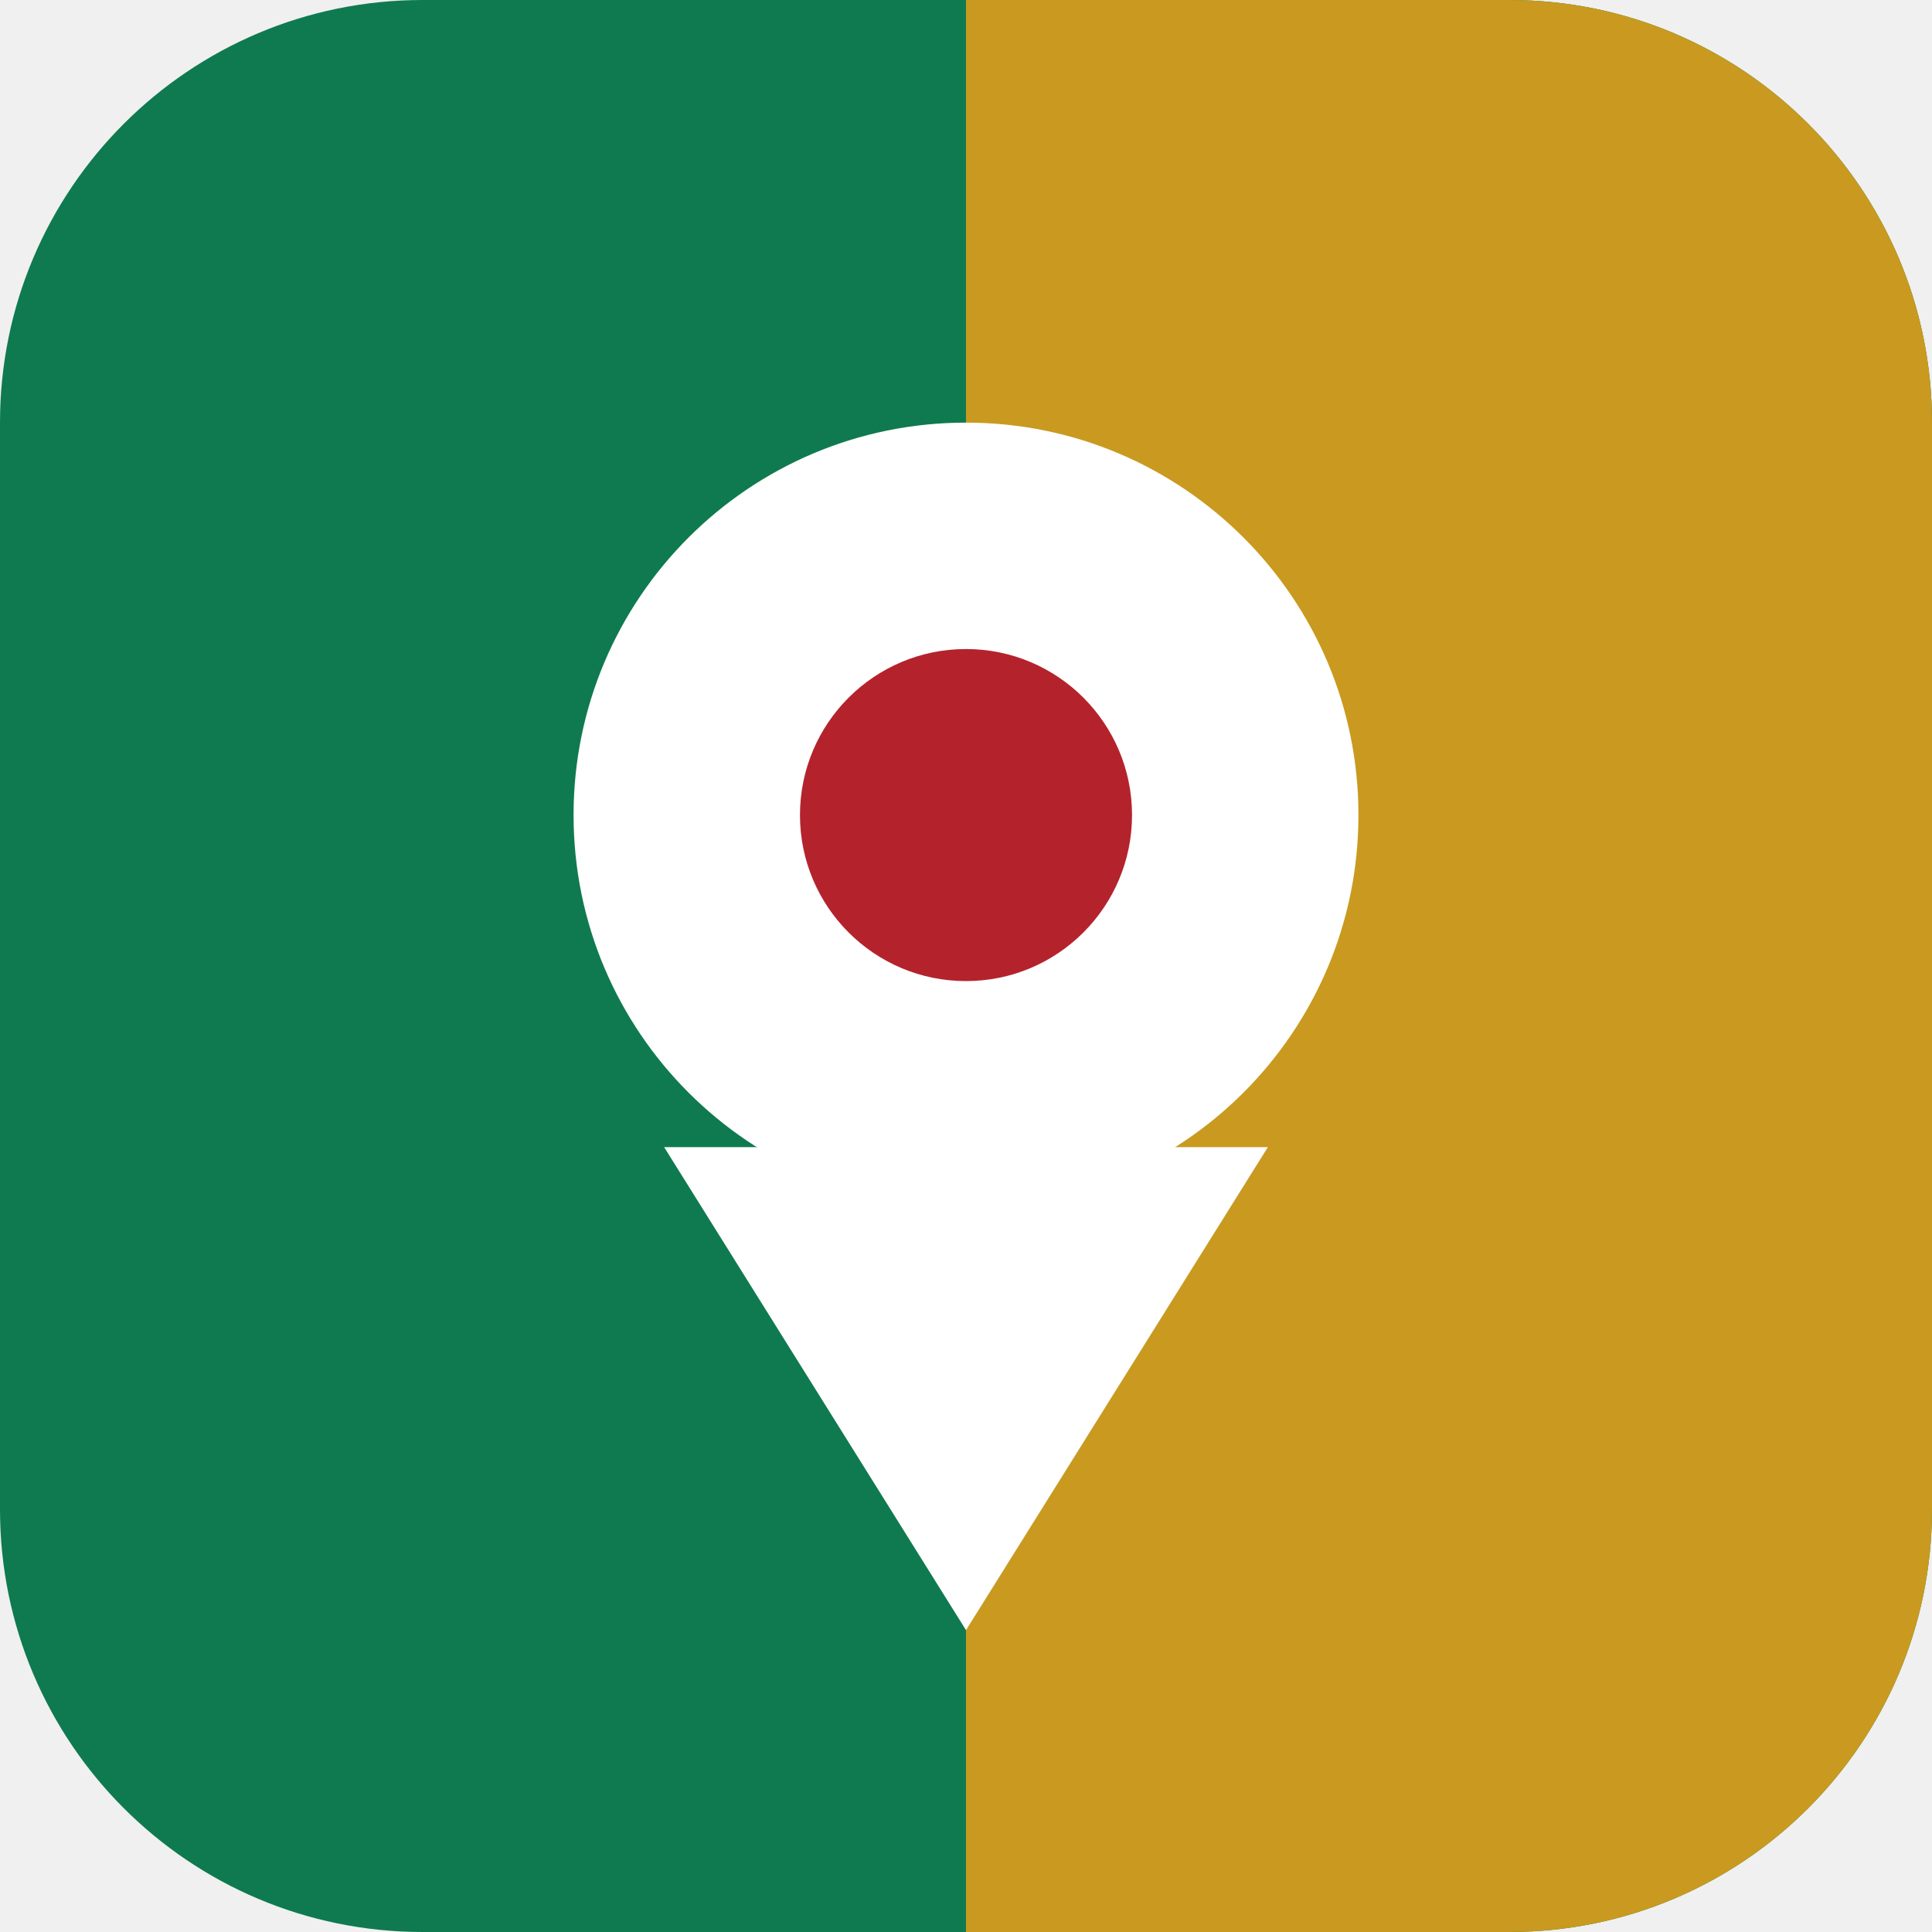
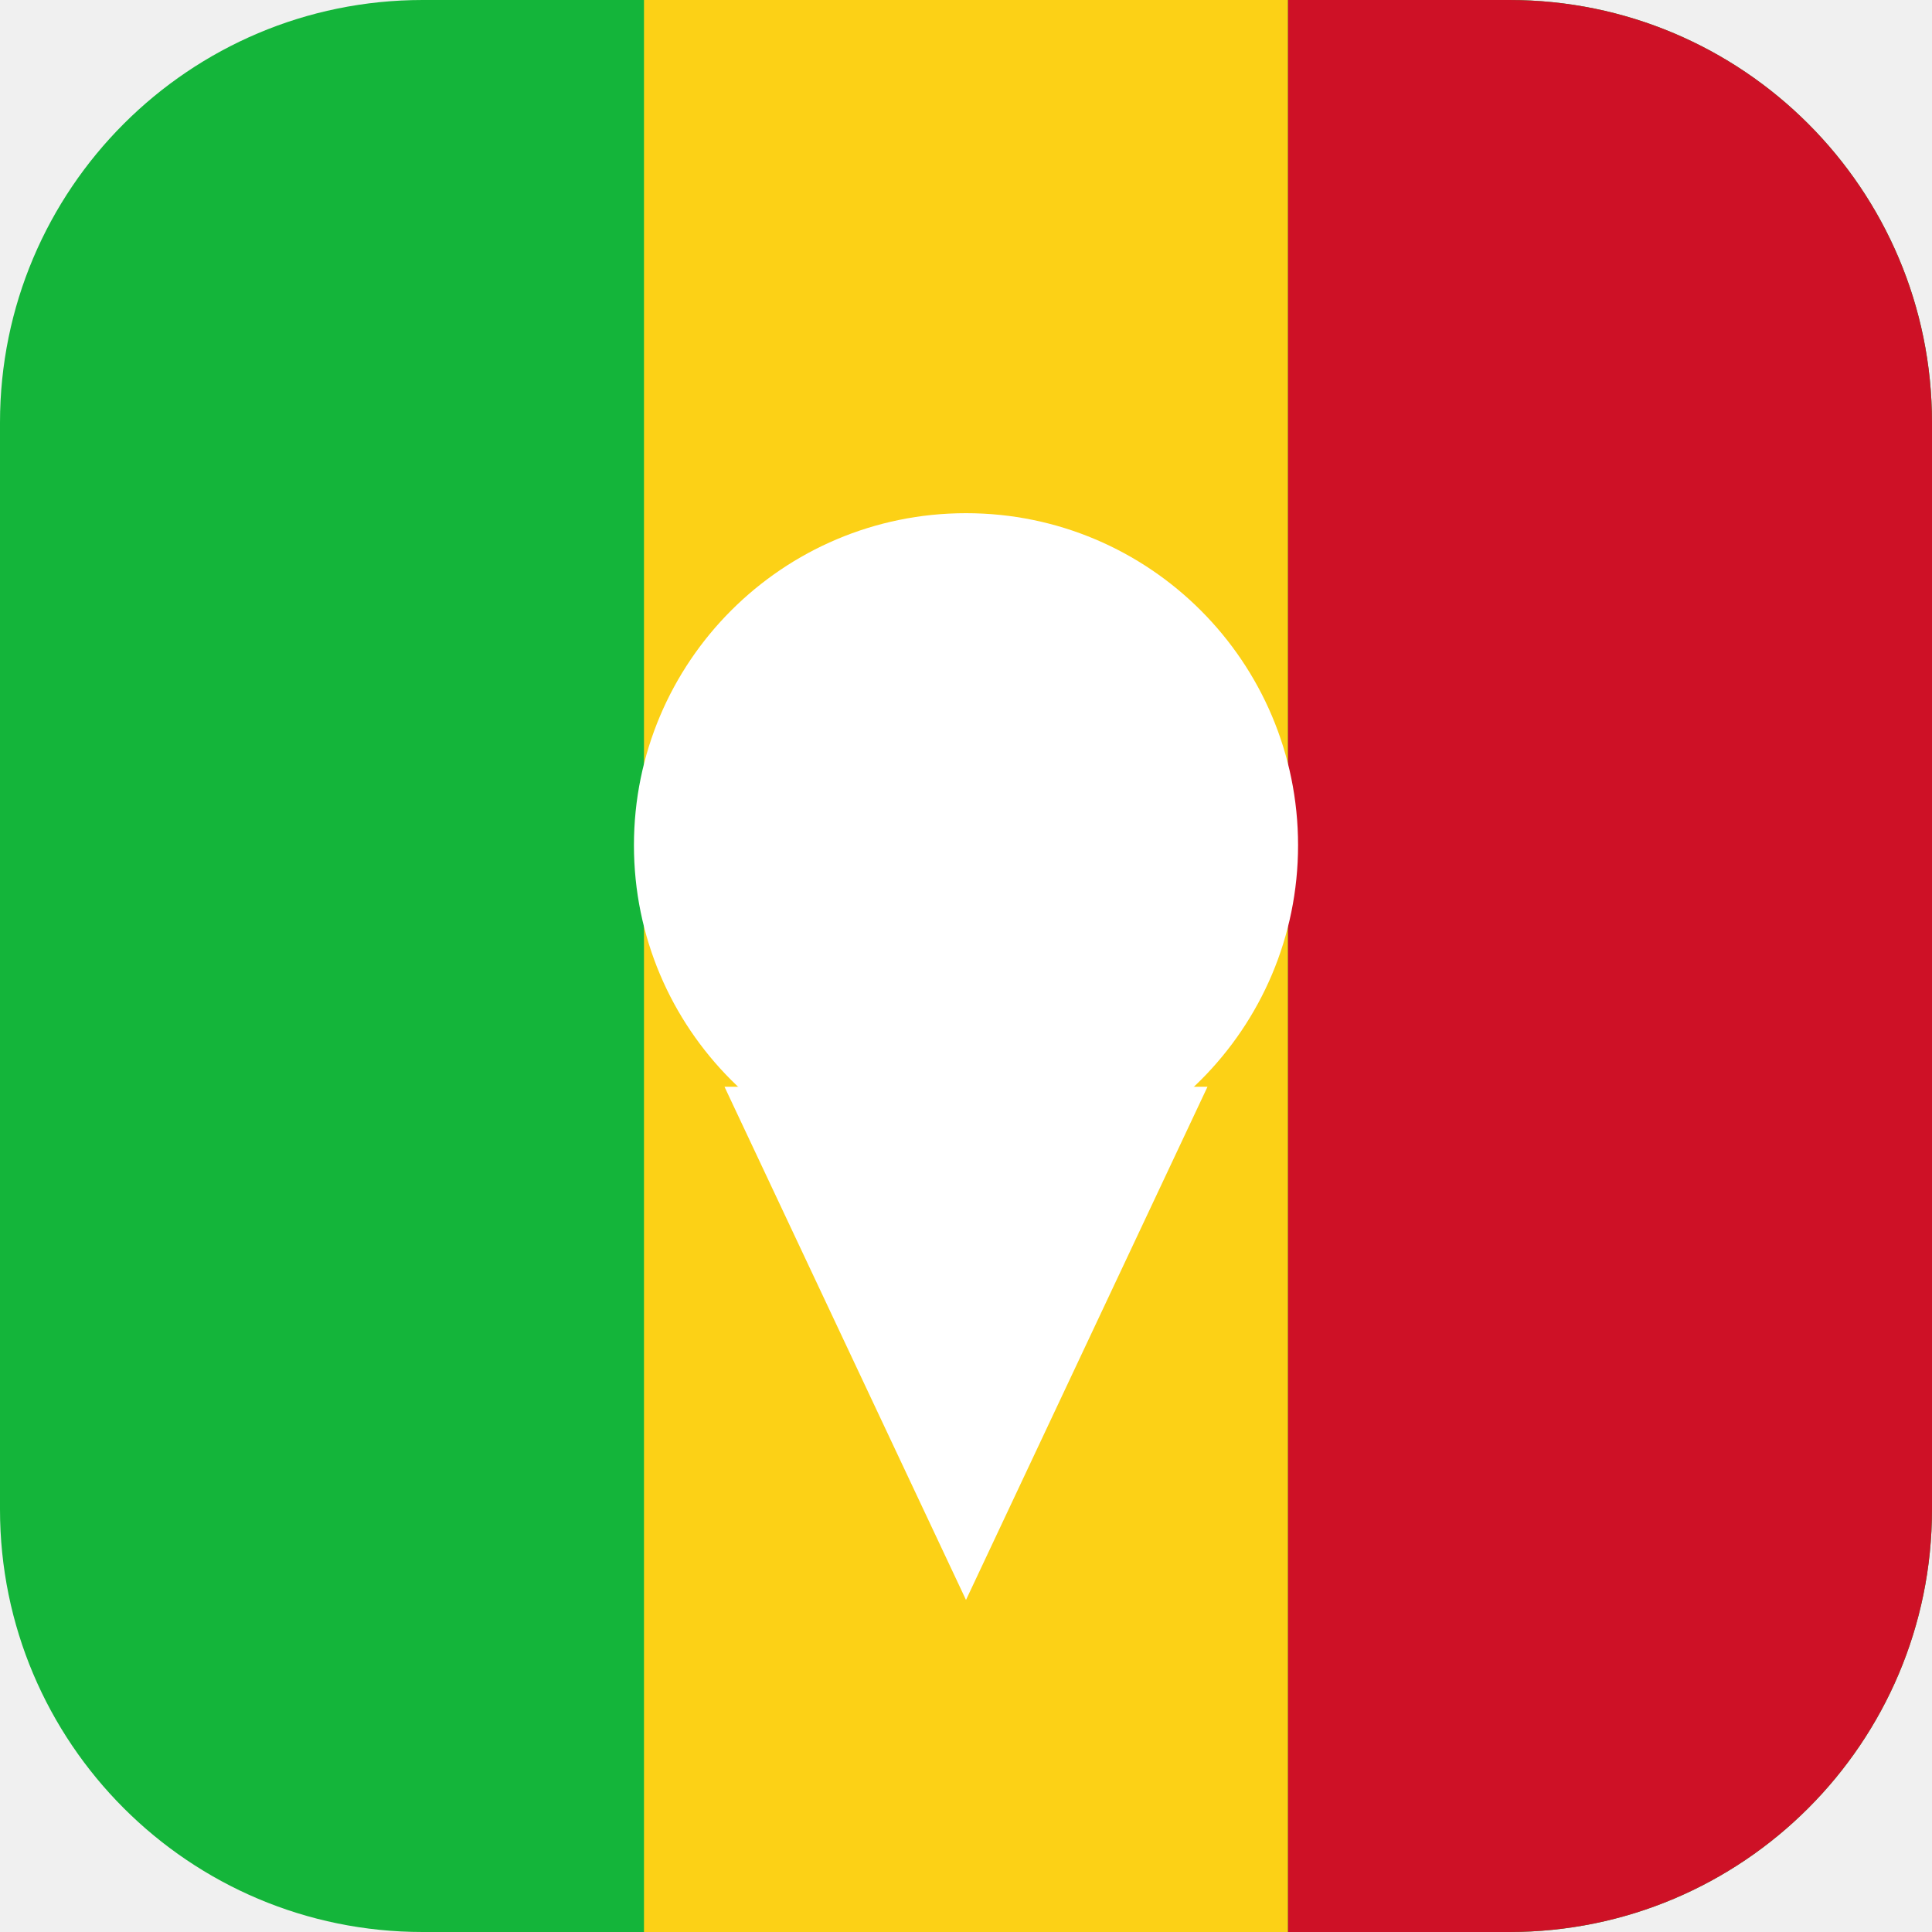
<svg xmlns="http://www.w3.org/2000/svg" viewBox="0 0 64 64">
-   <rect width="64" height="64" rx="14" fill="#0f7a4f" />
-   <path d="M32 0h18a14 14 0 0 1 14 14v36a14 14 0 0 1-14 14H32z" fill="#c99a1f" />
-   <circle cx="32" cy="27" r="13" fill="#fff" />
-   <circle cx="32" cy="27" r="5.5" fill="#b4232c" />
-   <path d="M32 54 22 38h20z" fill="#fff" />
+   <rect width="64" height="64" rx="14" fill="#14B53A" />
+   <path d="M21.333 0h21.334v64H21.333z" fill="#FCD116" />
+   <path d="M42.667 0H50a14 14 0 0 1 14 14v36a14 14 0 0 1-14 14h-7.333z" fill="#CE1126" />
+   <circle cx="32" cy="28" r="11" fill="#fff" />
+   <path d="M32 53 24 36h16z" fill="#fff" />
</svg>
